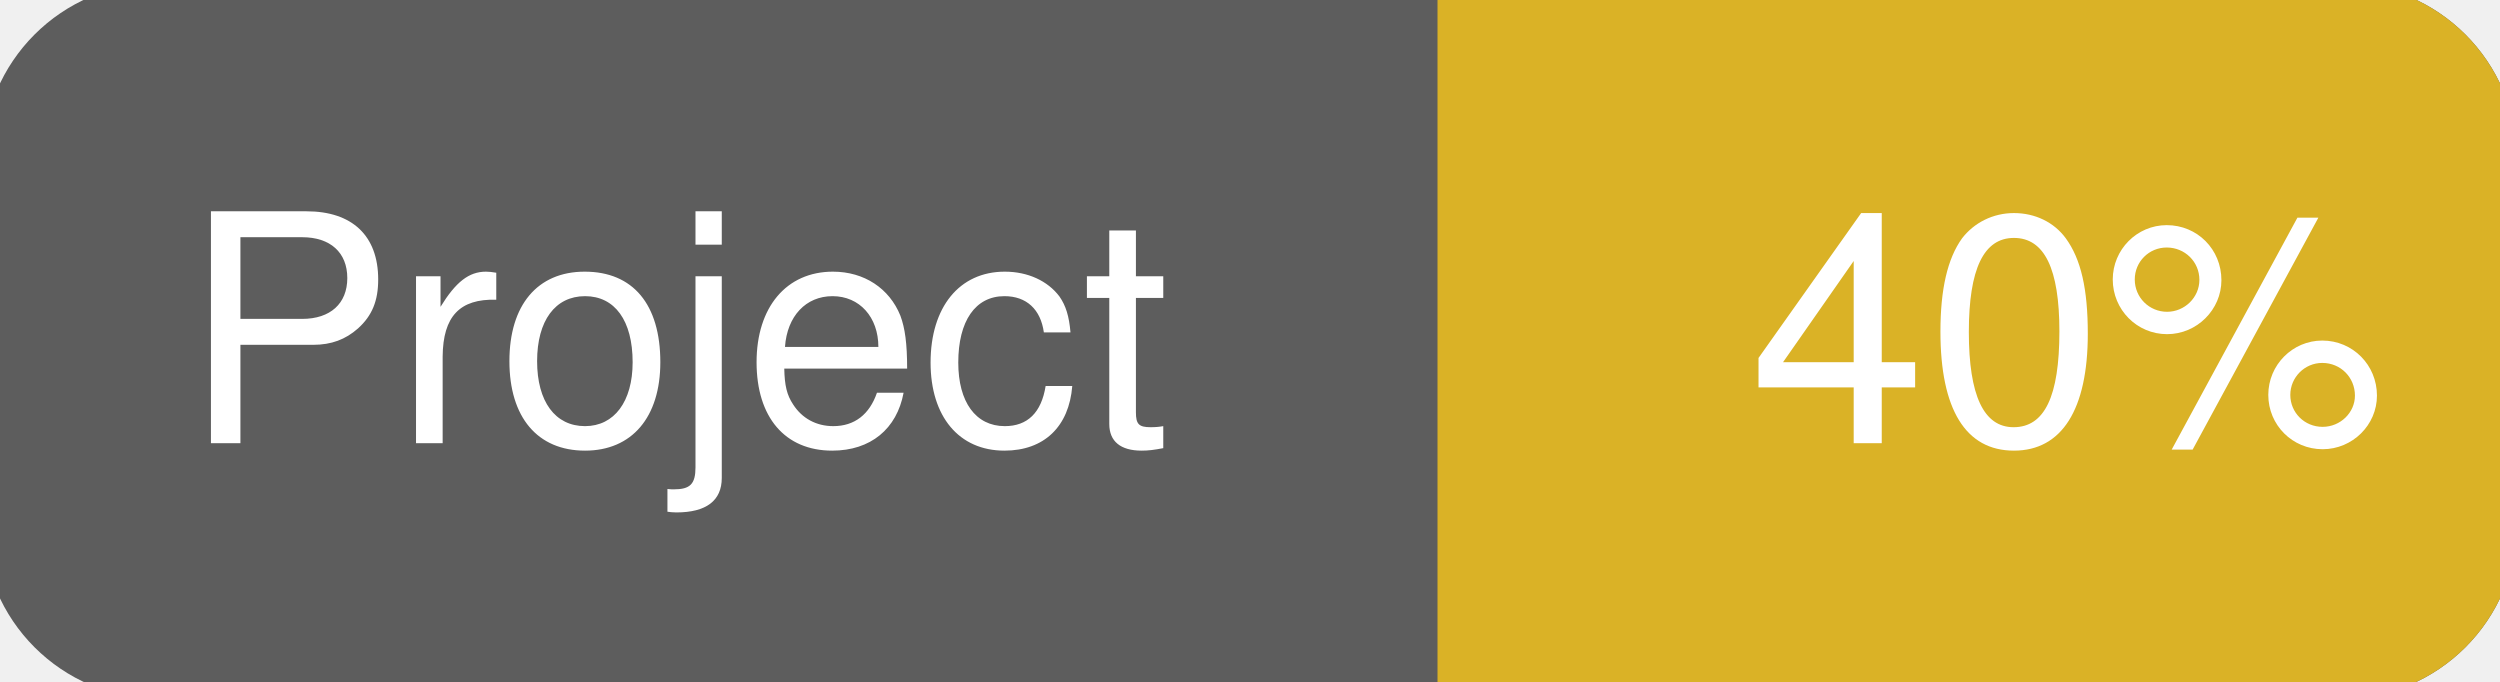
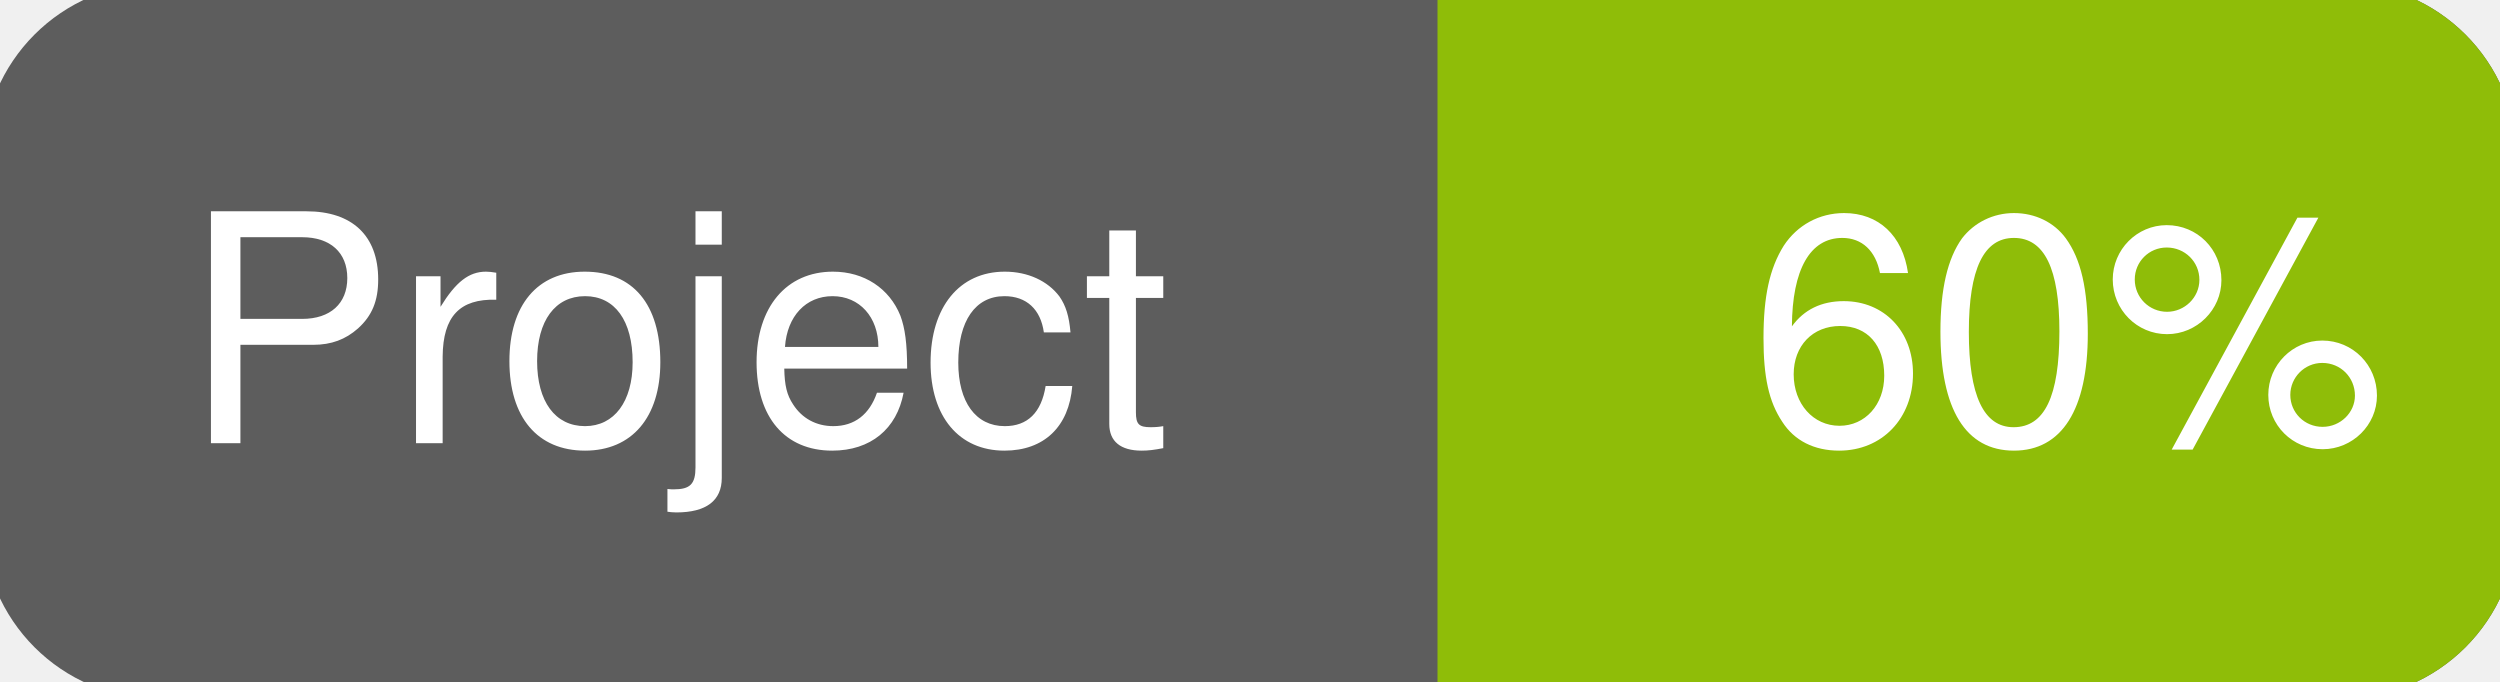
<svg xmlns="http://www.w3.org/2000/svg" width="110" height="30">
  <g>
    <rect id="svg_1" height="30" width="110" y="0" x="0" stroke-width="1.5" stroke="#5d5d5d" fill="#5d5d5d" rx="7" ry="7" />
-     <rect id="svg_2" height="30" width="44" y="0" x="66" stroke-width="1.5" stroke="#dab226" fill="#dab226" rx="7" ry="7" />
-     <rect id="svg_3" height="30" width="22" y="0" x="64" stroke-width="1.5" stroke="#dab226" fill="#dab226" />
+     <rect id="svg_2" height="30" width="44" y="0" x="66" stroke-width="1.5" stroke="#8fbd08" fill="#8fbd08" rx="7" ry="7" />
+     <rect id="svg_3" height="30" width="22" y="0" x="64" stroke-width="1.5" stroke="#8fbd08" fill="#8fbd08" />
    <text xml:space="preserve" text-anchor="start" font-family="Helvetica, Arial, sans-serif" font-size="14" id="svg_4" y="19.5" x="8" stroke-width="0" stroke="#5d5d5d" fill="#ffffff">Project</text>
-     <text xml:space="preserve" text-anchor="start" font-family="Helvetica, Arial, sans-serif" font-size="14" id="svg_5" y="19.5" x="105" stroke-width="0" stroke="#5d5d5d" fill="#ffffff" style="text-anchor: end">40%</text>
+     <text xml:space="preserve" text-anchor="start" font-family="Helvetica, Arial, sans-serif" font-size="14" id="svg_5" y="19.5" x="105" stroke-width="0" stroke="#5d5d5d" fill="#ffffff" style="text-anchor: end">60%</text>
  </g>
</svg>
